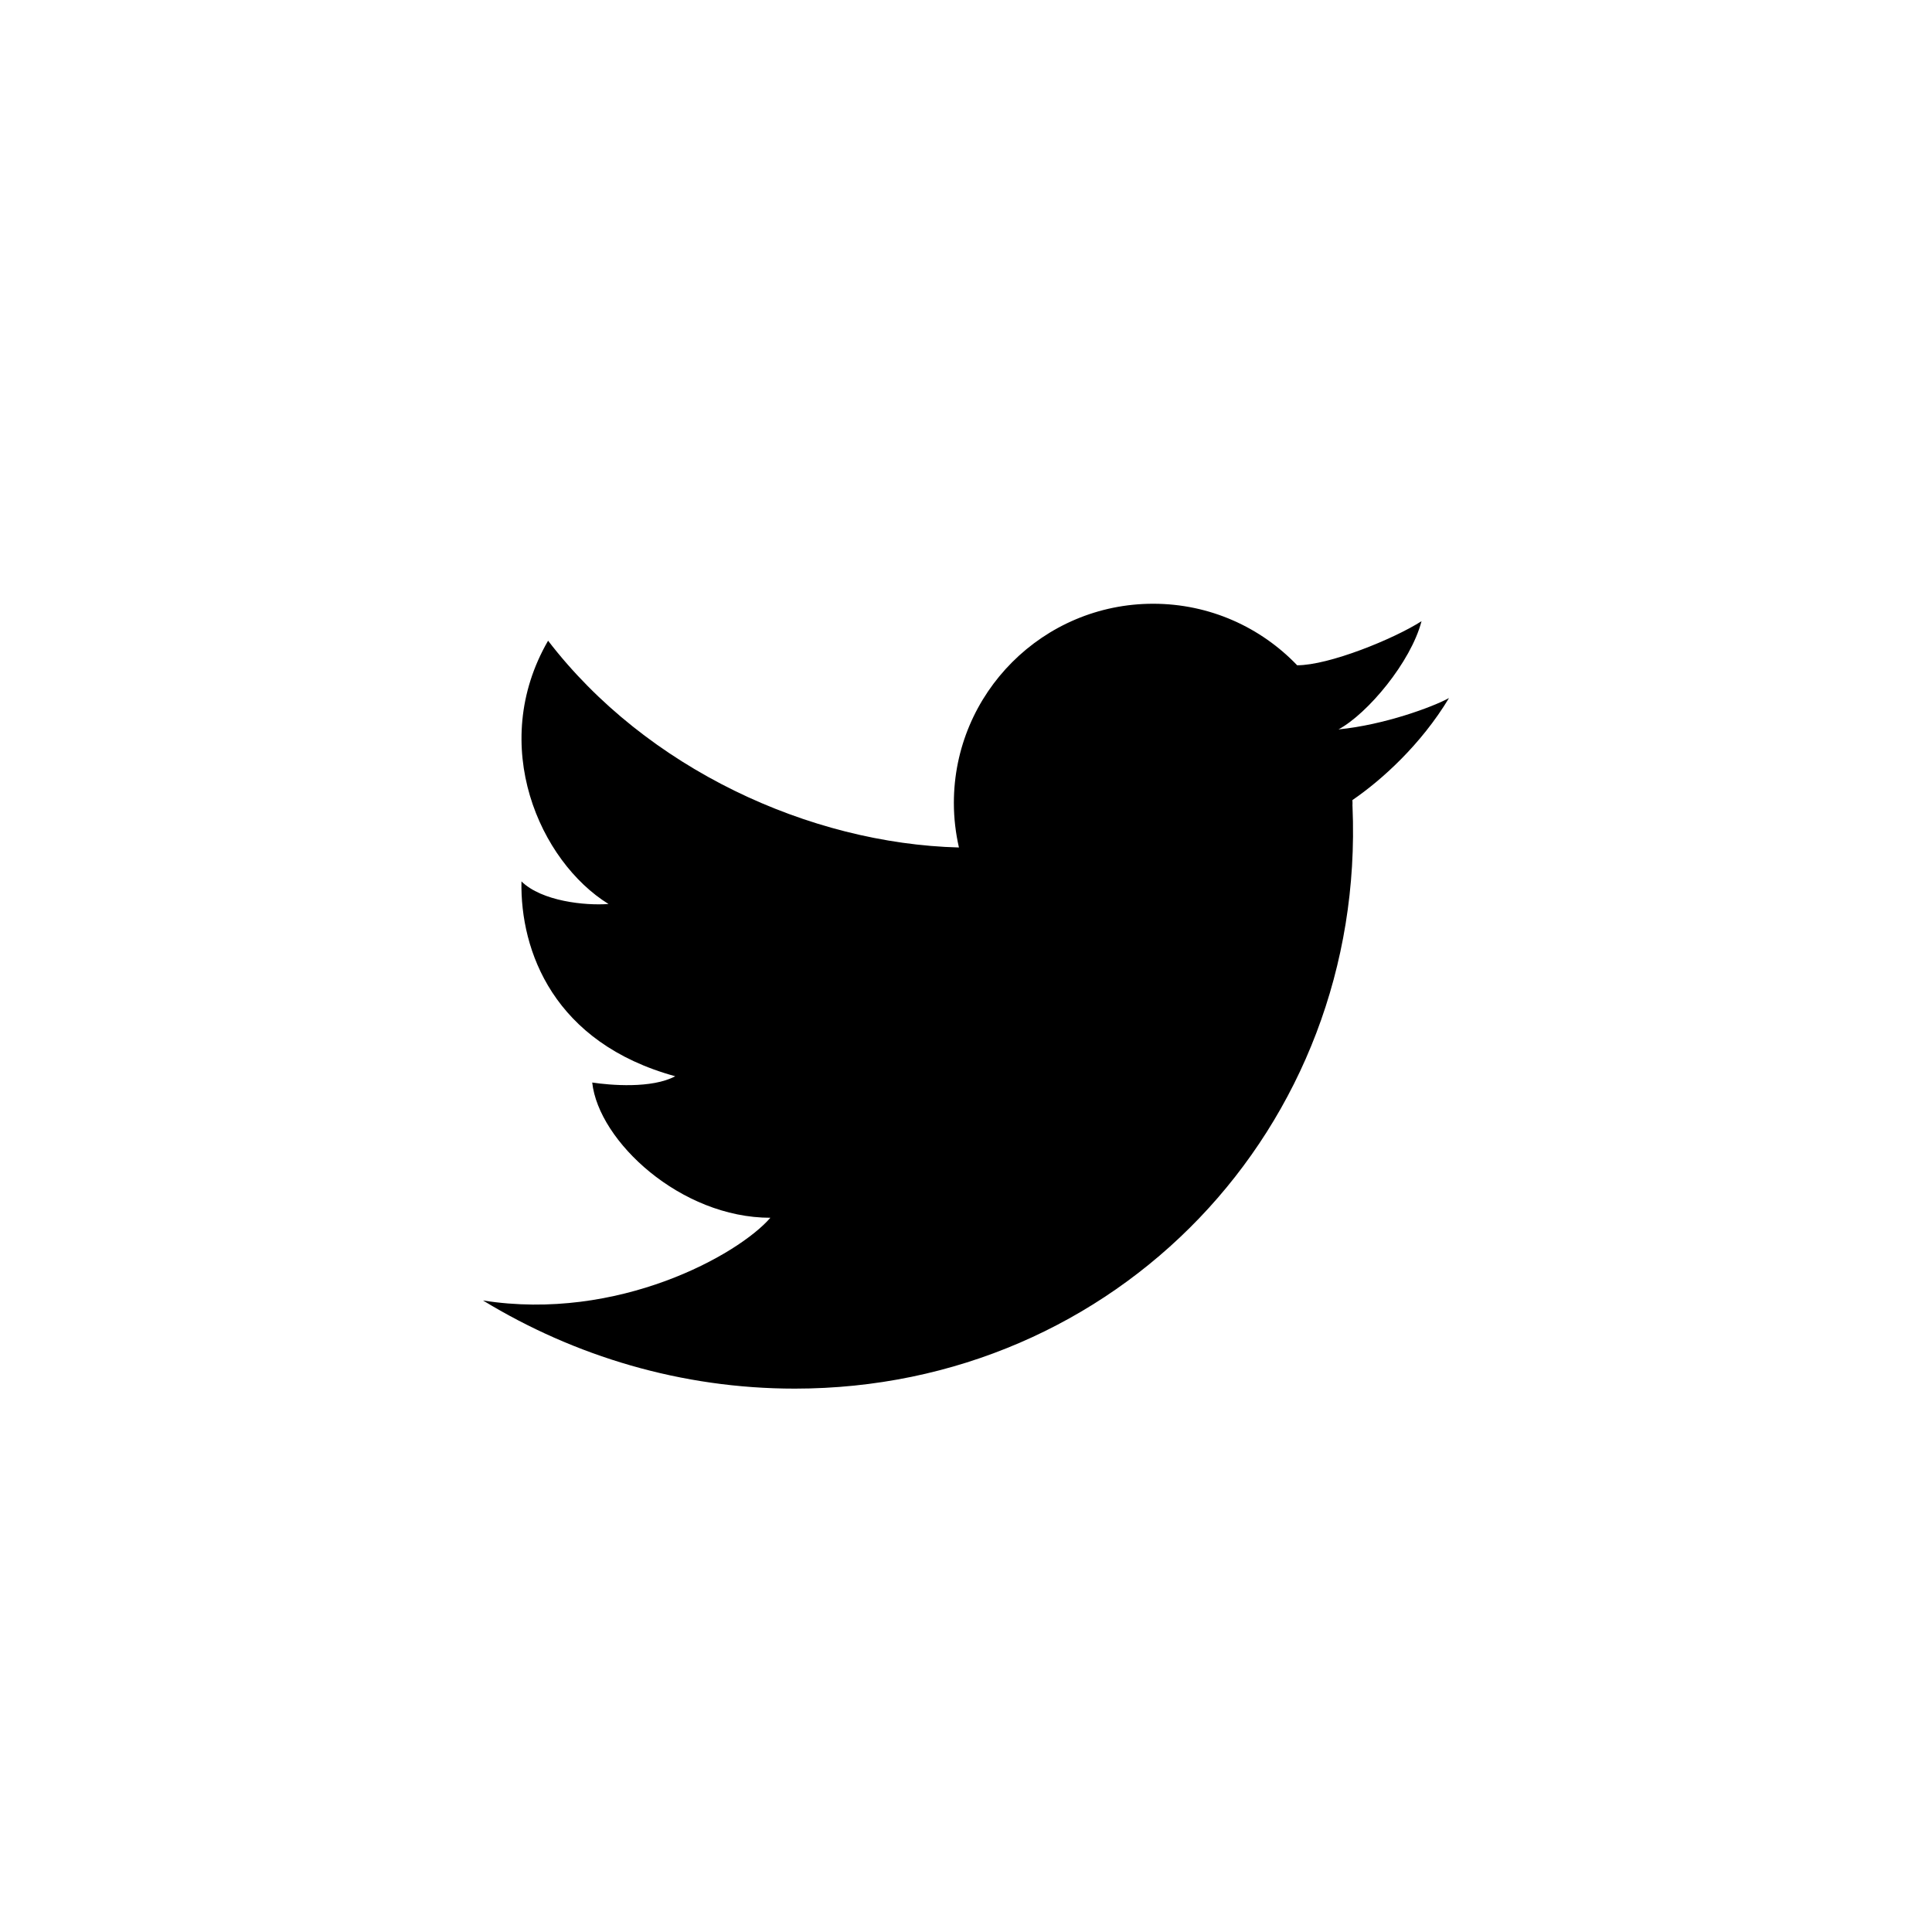
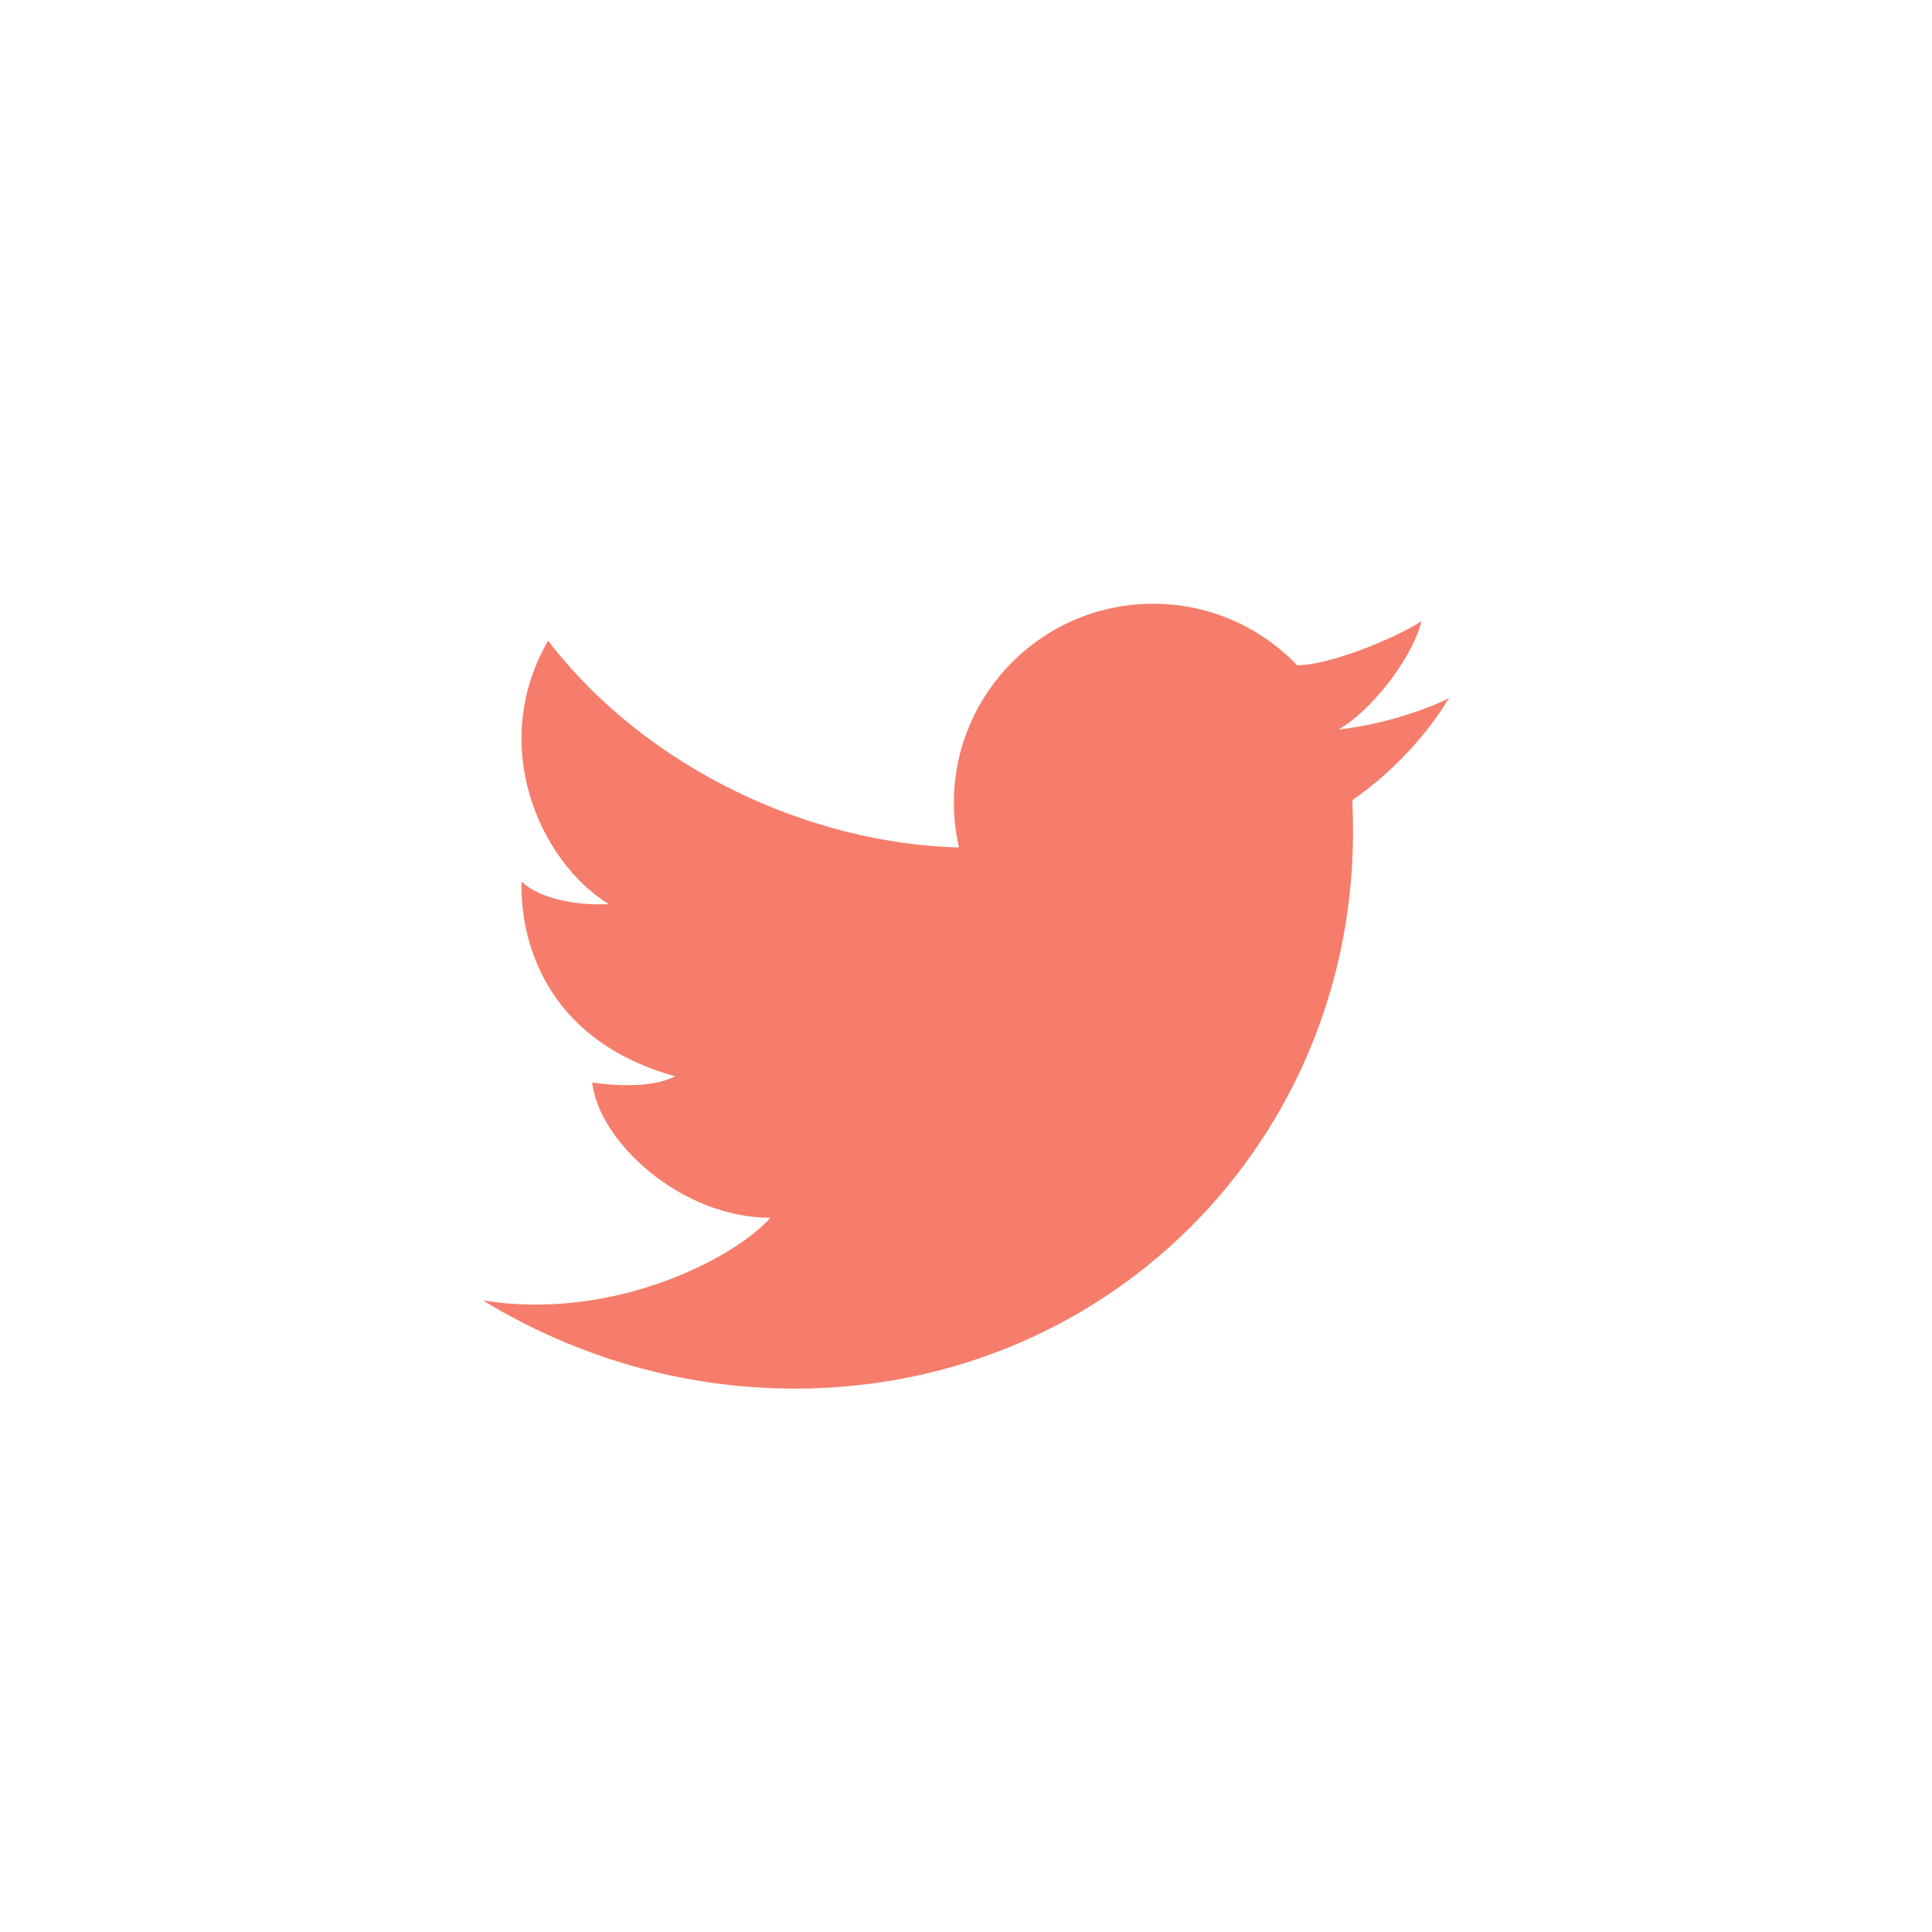
<svg xmlns="http://www.w3.org/2000/svg" class="si63ffa21a0f0e67000dcee7c3a26c3d4ea8894a1ba06fba4fc513128f1677697568268 svgIcon_1J7" viewBox="0 0 32 32">
-   <path class="logo_2gS" d="M23.545,10.289 C23.08,10.586 22.012,11.019 21.486,11.019 L21.486,11.02 C20.885,10.392 20.039,10 19.1,10 C17.277,10 15.799,11.478 15.799,13.3 C15.799,13.553 15.829,13.8 15.883,14.037 L15.882,14.037 C13.41,13.972 10.706,12.733 9.078,10.612 C8.077,12.344 8.943,14.271 10.079,14.973 C9.69,15.002 8.974,14.928 8.637,14.599 C8.615,15.749 9.168,17.273 11.184,17.826 C10.795,18.034 10.108,17.975 9.809,17.93 C9.914,18.901 11.273,20.17 12.76,20.17 C12.23,20.783 10.237,21.894 8,21.54 C9.519,22.465 11.29,23 13.164,23 C18.489,23 22.625,18.684 22.402,13.36 C22.401,13.354 22.401,13.348 22.401,13.342 C22.401,13.328 22.402,13.314 22.402,13.3 C22.402,13.284 22.401,13.268 22.4,13.252 C22.885,12.92 23.535,12.334 24,11.562 C23.73,11.71 22.922,12.008 22.17,12.081 C22.652,11.821 23.368,10.967 23.545,10.289" />
+   <path style="fill: rgb(246, 125, 107)" class="logo_2gS" d="M23.545,10.289 C23.08,10.586 22.012,11.019 21.486,11.019 L21.486,11.02 C20.885,10.392 20.039,10 19.1,10 C17.277,10 15.799,11.478 15.799,13.3 C15.799,13.553 15.829,13.8 15.883,14.037 L15.882,14.037 C13.41,13.972 10.706,12.733 9.078,10.612 C8.077,12.344 8.943,14.271 10.079,14.973 C9.69,15.002 8.974,14.928 8.637,14.599 C8.615,15.749 9.168,17.273 11.184,17.826 C10.795,18.034 10.108,17.975 9.809,17.93 C9.914,18.901 11.273,20.17 12.76,20.17 C12.23,20.783 10.237,21.894 8,21.54 C9.519,22.465 11.29,23 13.164,23 C18.489,23 22.625,18.684 22.402,13.36 C22.401,13.354 22.401,13.348 22.401,13.342 C22.401,13.328 22.402,13.314 22.402,13.3 C22.402,13.284 22.401,13.268 22.4,13.252 C22.885,12.92 23.535,12.334 24,11.562 C23.73,11.71 22.922,12.008 22.17,12.081 C22.652,11.821 23.368,10.967 23.545,10.289" />
</svg>
